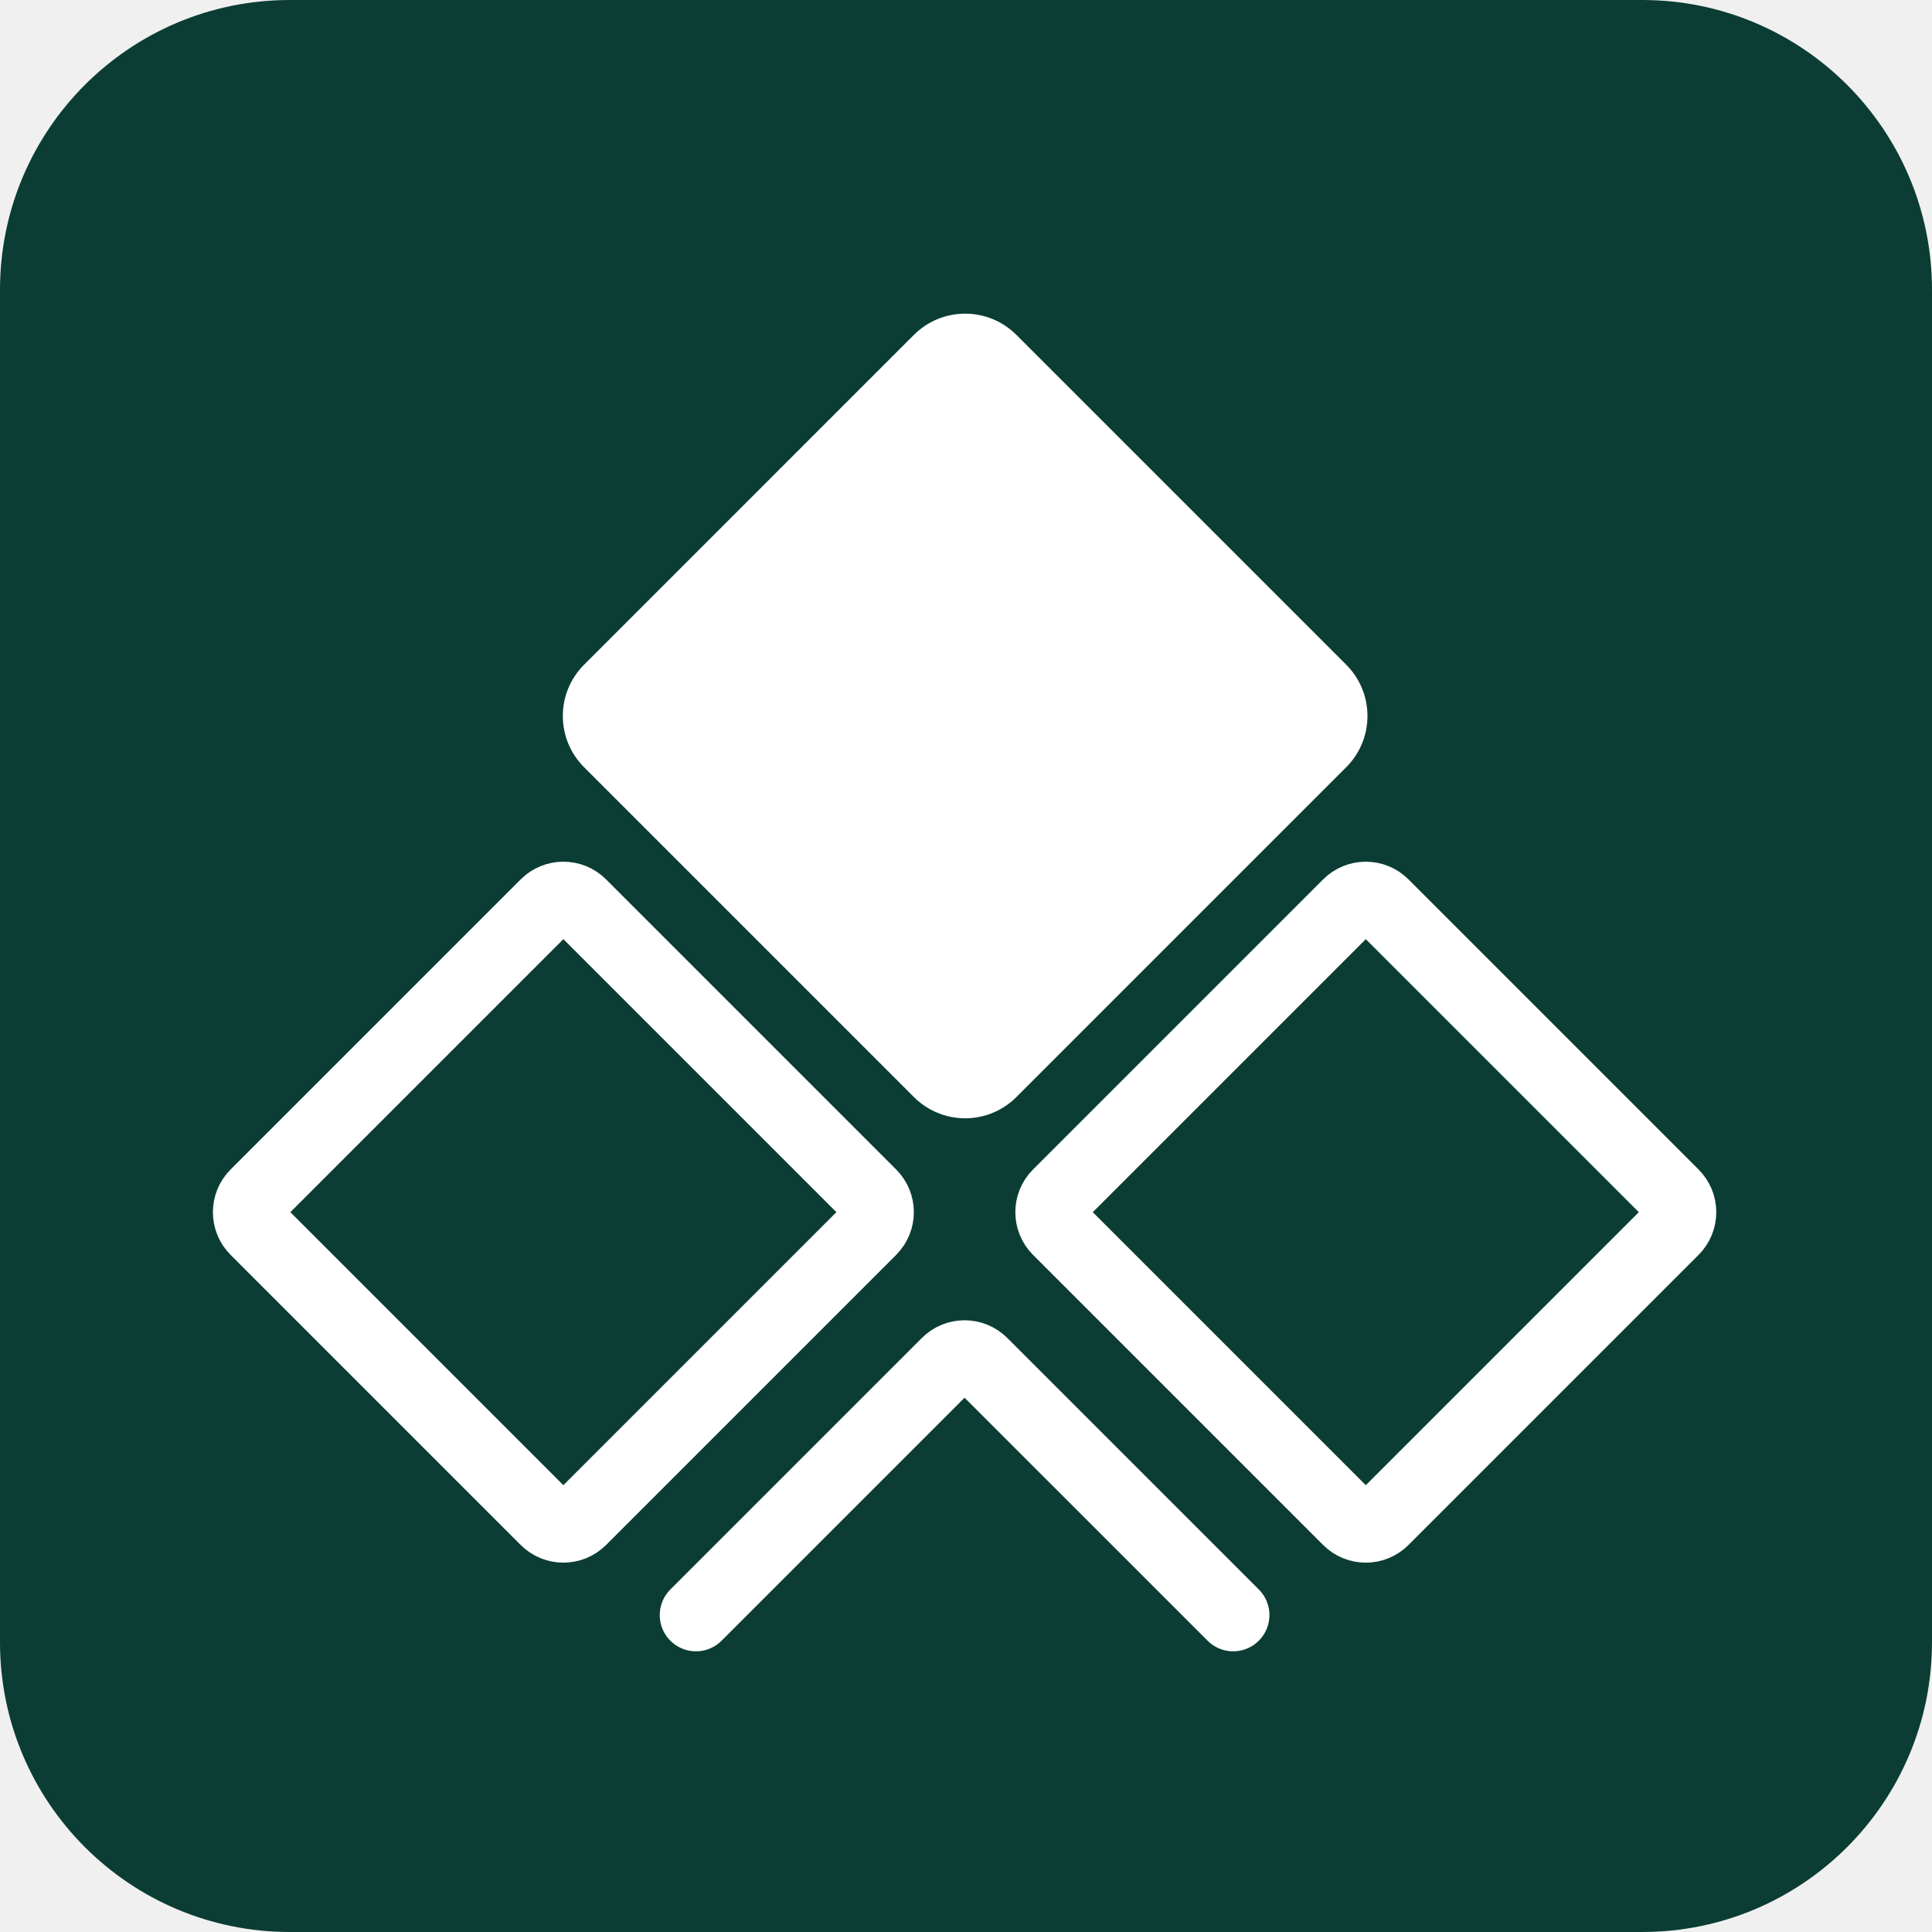
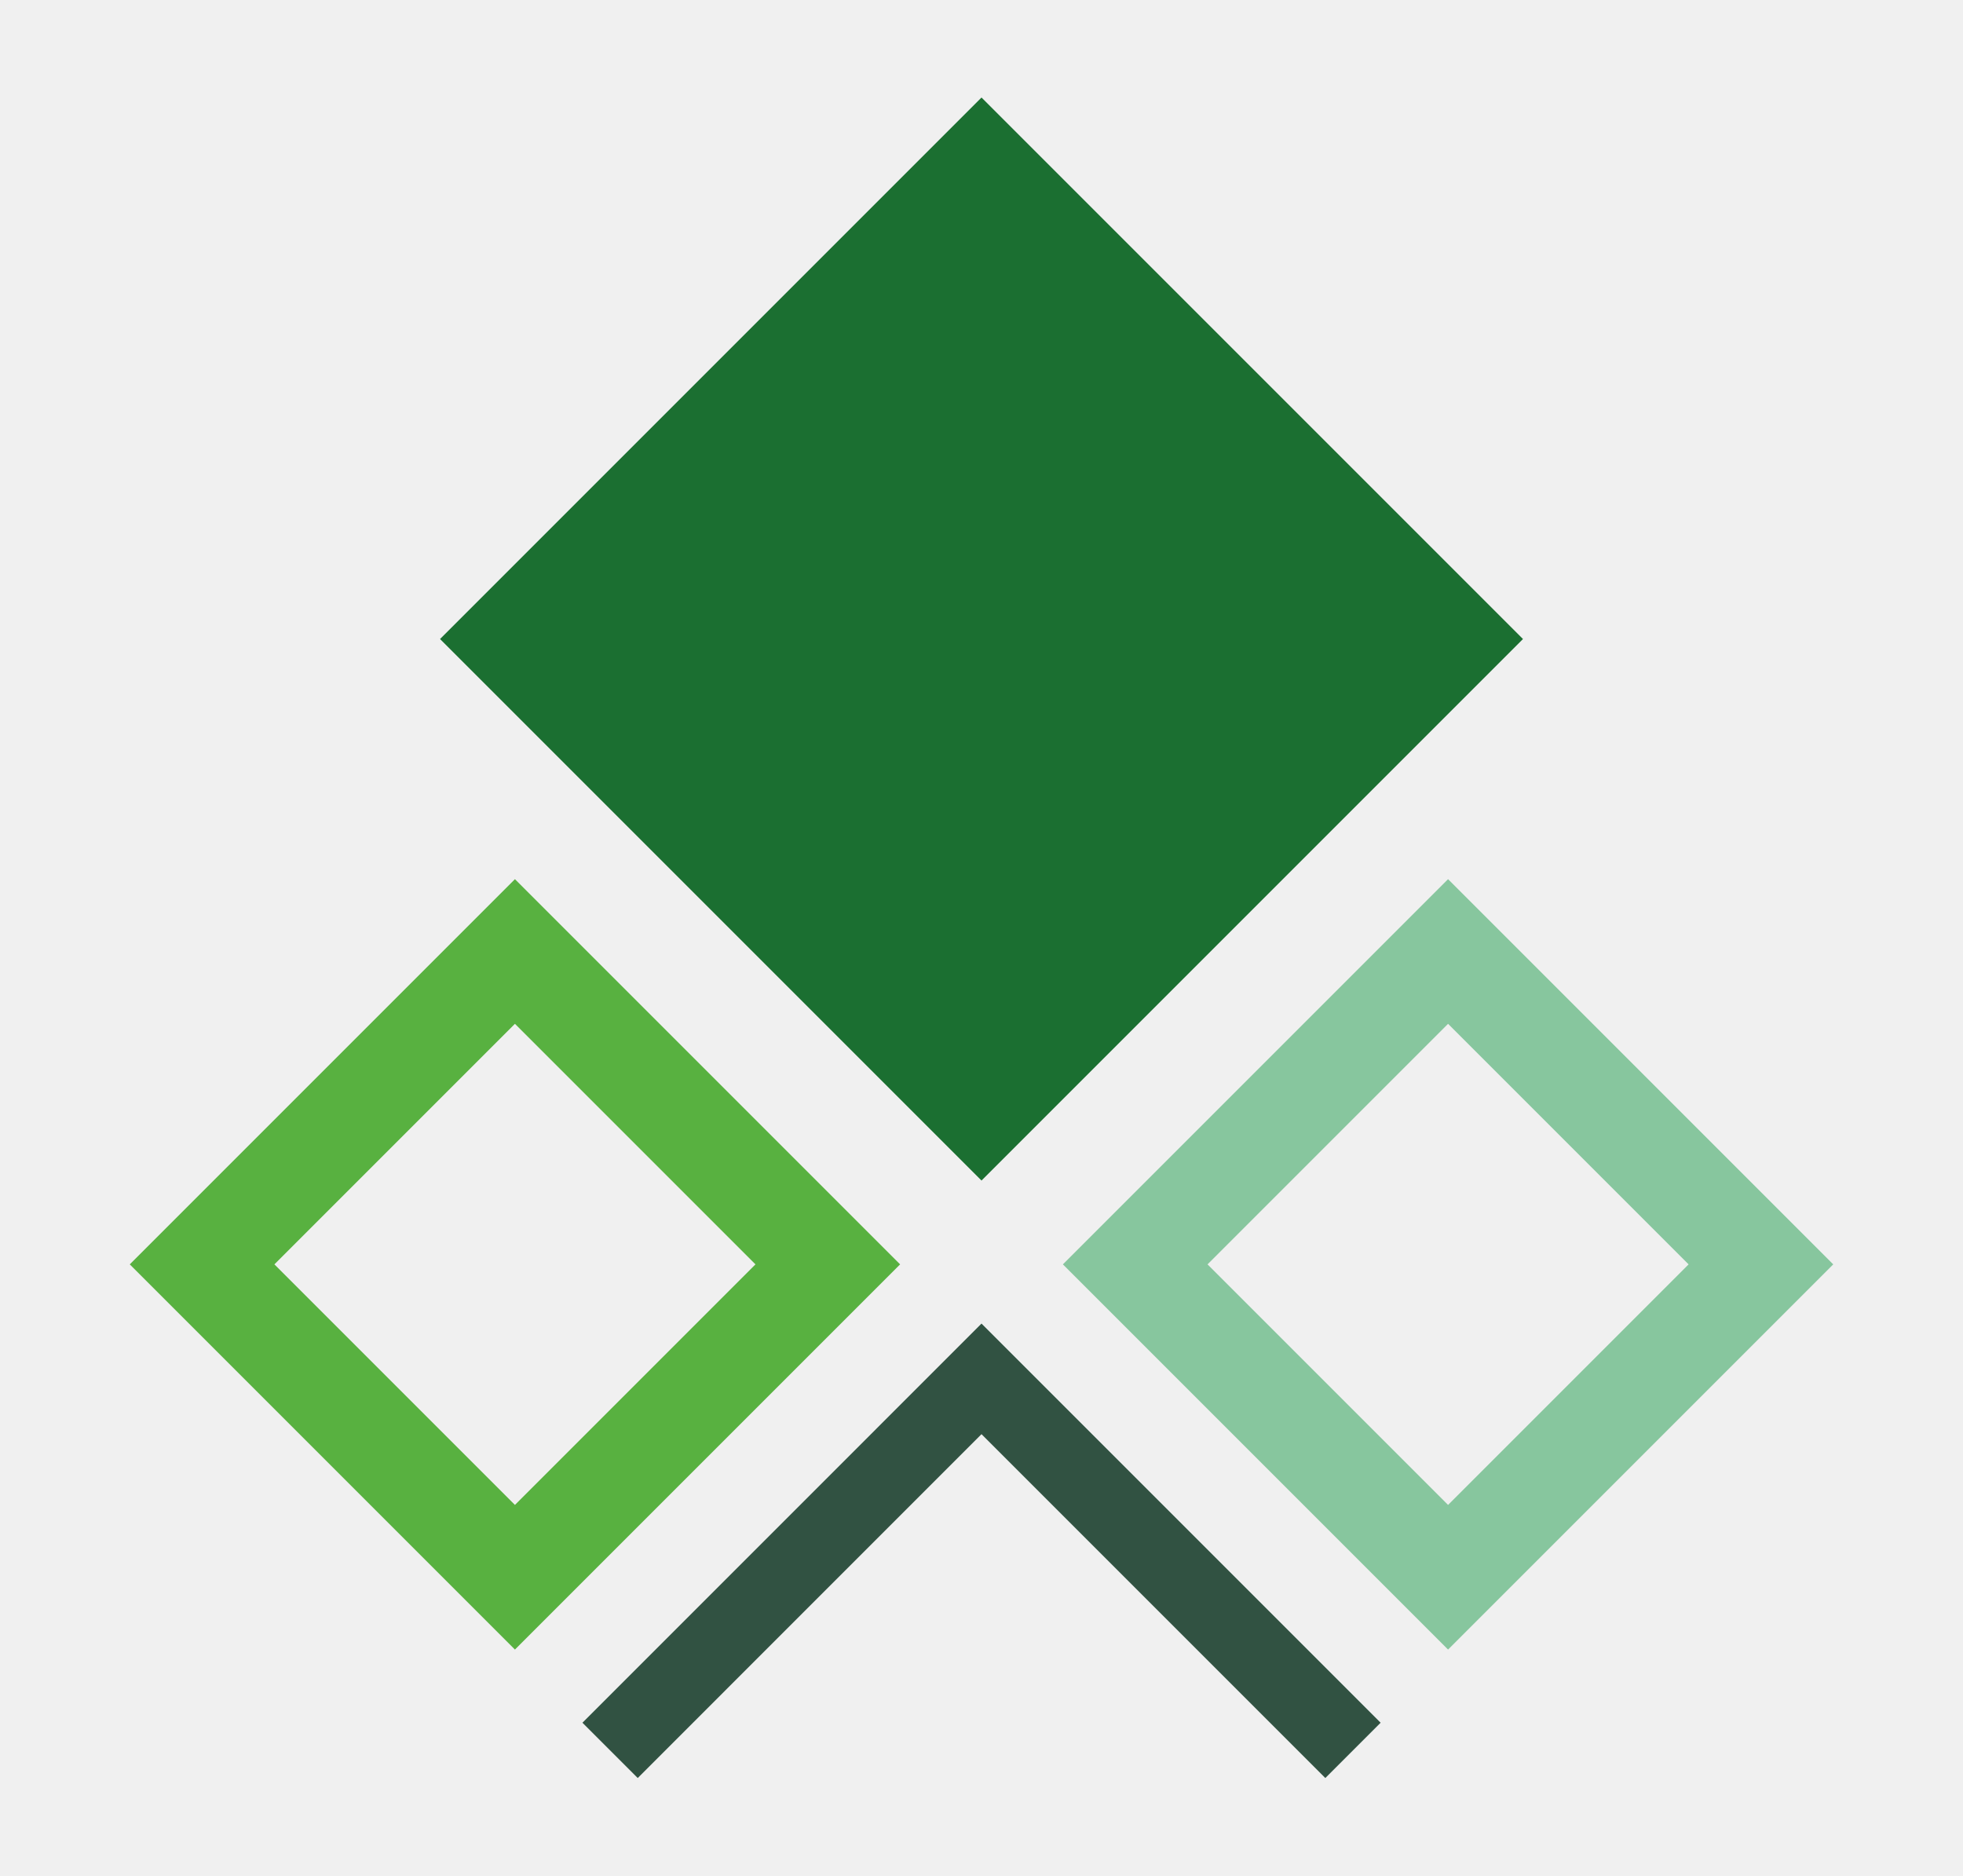
- <svg xmlns="http://www.w3.org/2000/svg" version="1.1" width="1000" height="1000">
-   <svg version="1.1" width="1000" height="1000">
-     <svg version="1.1" width="1000" height="1000">
-       <g clip-path="url(#SvgjsClipPath1265)">
-         <rect width="1000" height="1000" fill="#0b3d34" />
-         <g transform="matrix(12.5,0,0,12.5,100,112.5)">
-           <svg version="1.1" width="64" height="62">
-             <svg width="64" height="62" viewBox="0 0 64 62" fill="none">
-               <rect x="31.965" y="2.745" width="25.317" height="25.317" rx="3" transform="rotate(45 31.9648 2.74487)" fill="white" />
-               <rect x="15.328" y="27.767" width="18.988" height="18.988" rx="1" transform="rotate(45 15.3281 27.7671)" stroke="white" stroke-width="3" />
-               <rect x="48.555" y="27.767" width="18.988" height="18.988" rx="1" transform="rotate(45 48.5547 27.7671)" stroke="white" stroke-width="3" />
-               <path d="M43.064 57.877L32.648 47.462C32.258 47.072 31.625 47.072 31.234 47.462L20.819 57.877" stroke="white" stroke-width="3" stroke-linecap="round" />
-             </svg>
-           </svg>
-         </g>
-       </g>
+ <svg xmlns="http://www.w3.org/2000/svg" version="1.1" width="326.28" height="311.71">
+   <svg version="1.1" width="326.28" height="311.71">
+     <svg id="_Слой_1" data-name="Слой 1" viewBox="0 0 326.28 311.71">
      <defs>
-         <clipPath id="SvgjsClipPath1265">
-           <rect width="1000" height="1000" x="0" y="0" rx="150" ry="150" />
-         </clipPath>
+         <style>
+       .cls-1 {
+         fill: #315242;
+       }
+ 
+       .cls-1, .cls-2, .cls-3, .cls-4 {
+         stroke-width: 0px;
+       }
+ 
+       .cls-2 {
+         fill: #58b140;
+       }
+ 
+       .cls-3 {
+         fill: #87c69e;
+       }
+ 
+       .cls-4 {
+         fill: #1b6f31;
+       }
+     </style>
      </defs>
+       <rect class="cls-4" x="99.5" y="42.56" width="127.28" height="127.28" transform="translate(-27.31 146.47) rotate(-45)" />
+       <polygon class="cls-1" points="220.29 295.51 163.14 238.36 106 295.51 96.81 286.32 163.14 219.98 229.48 286.32 220.29 295.51" />
+       <path class="cls-2" d="m85.59,274.16L21.57,210.14l64.02-64.02,64.02,64.02-64.02,64.02Zm-39.98-64.02l39.98,39.98,39.98-39.98-39.98-39.98-39.98,39.98Z" />
+       <path class="cls-3" d="m240.69,274.16l-64.02-64.02,64.02-64.02,64.02,64.02-64.02,64.02Zm-39.98-64.02l39.98,39.98,39.98-39.98-39.98-39.98-39.98,39.98Z" />
    </svg>
  </svg>
  <style>@media (prefers-color-scheme: light) { :root { filter: none; } }
@media (prefers-color-scheme: dark) { :root { filter: none; } }
</style>
</svg>
